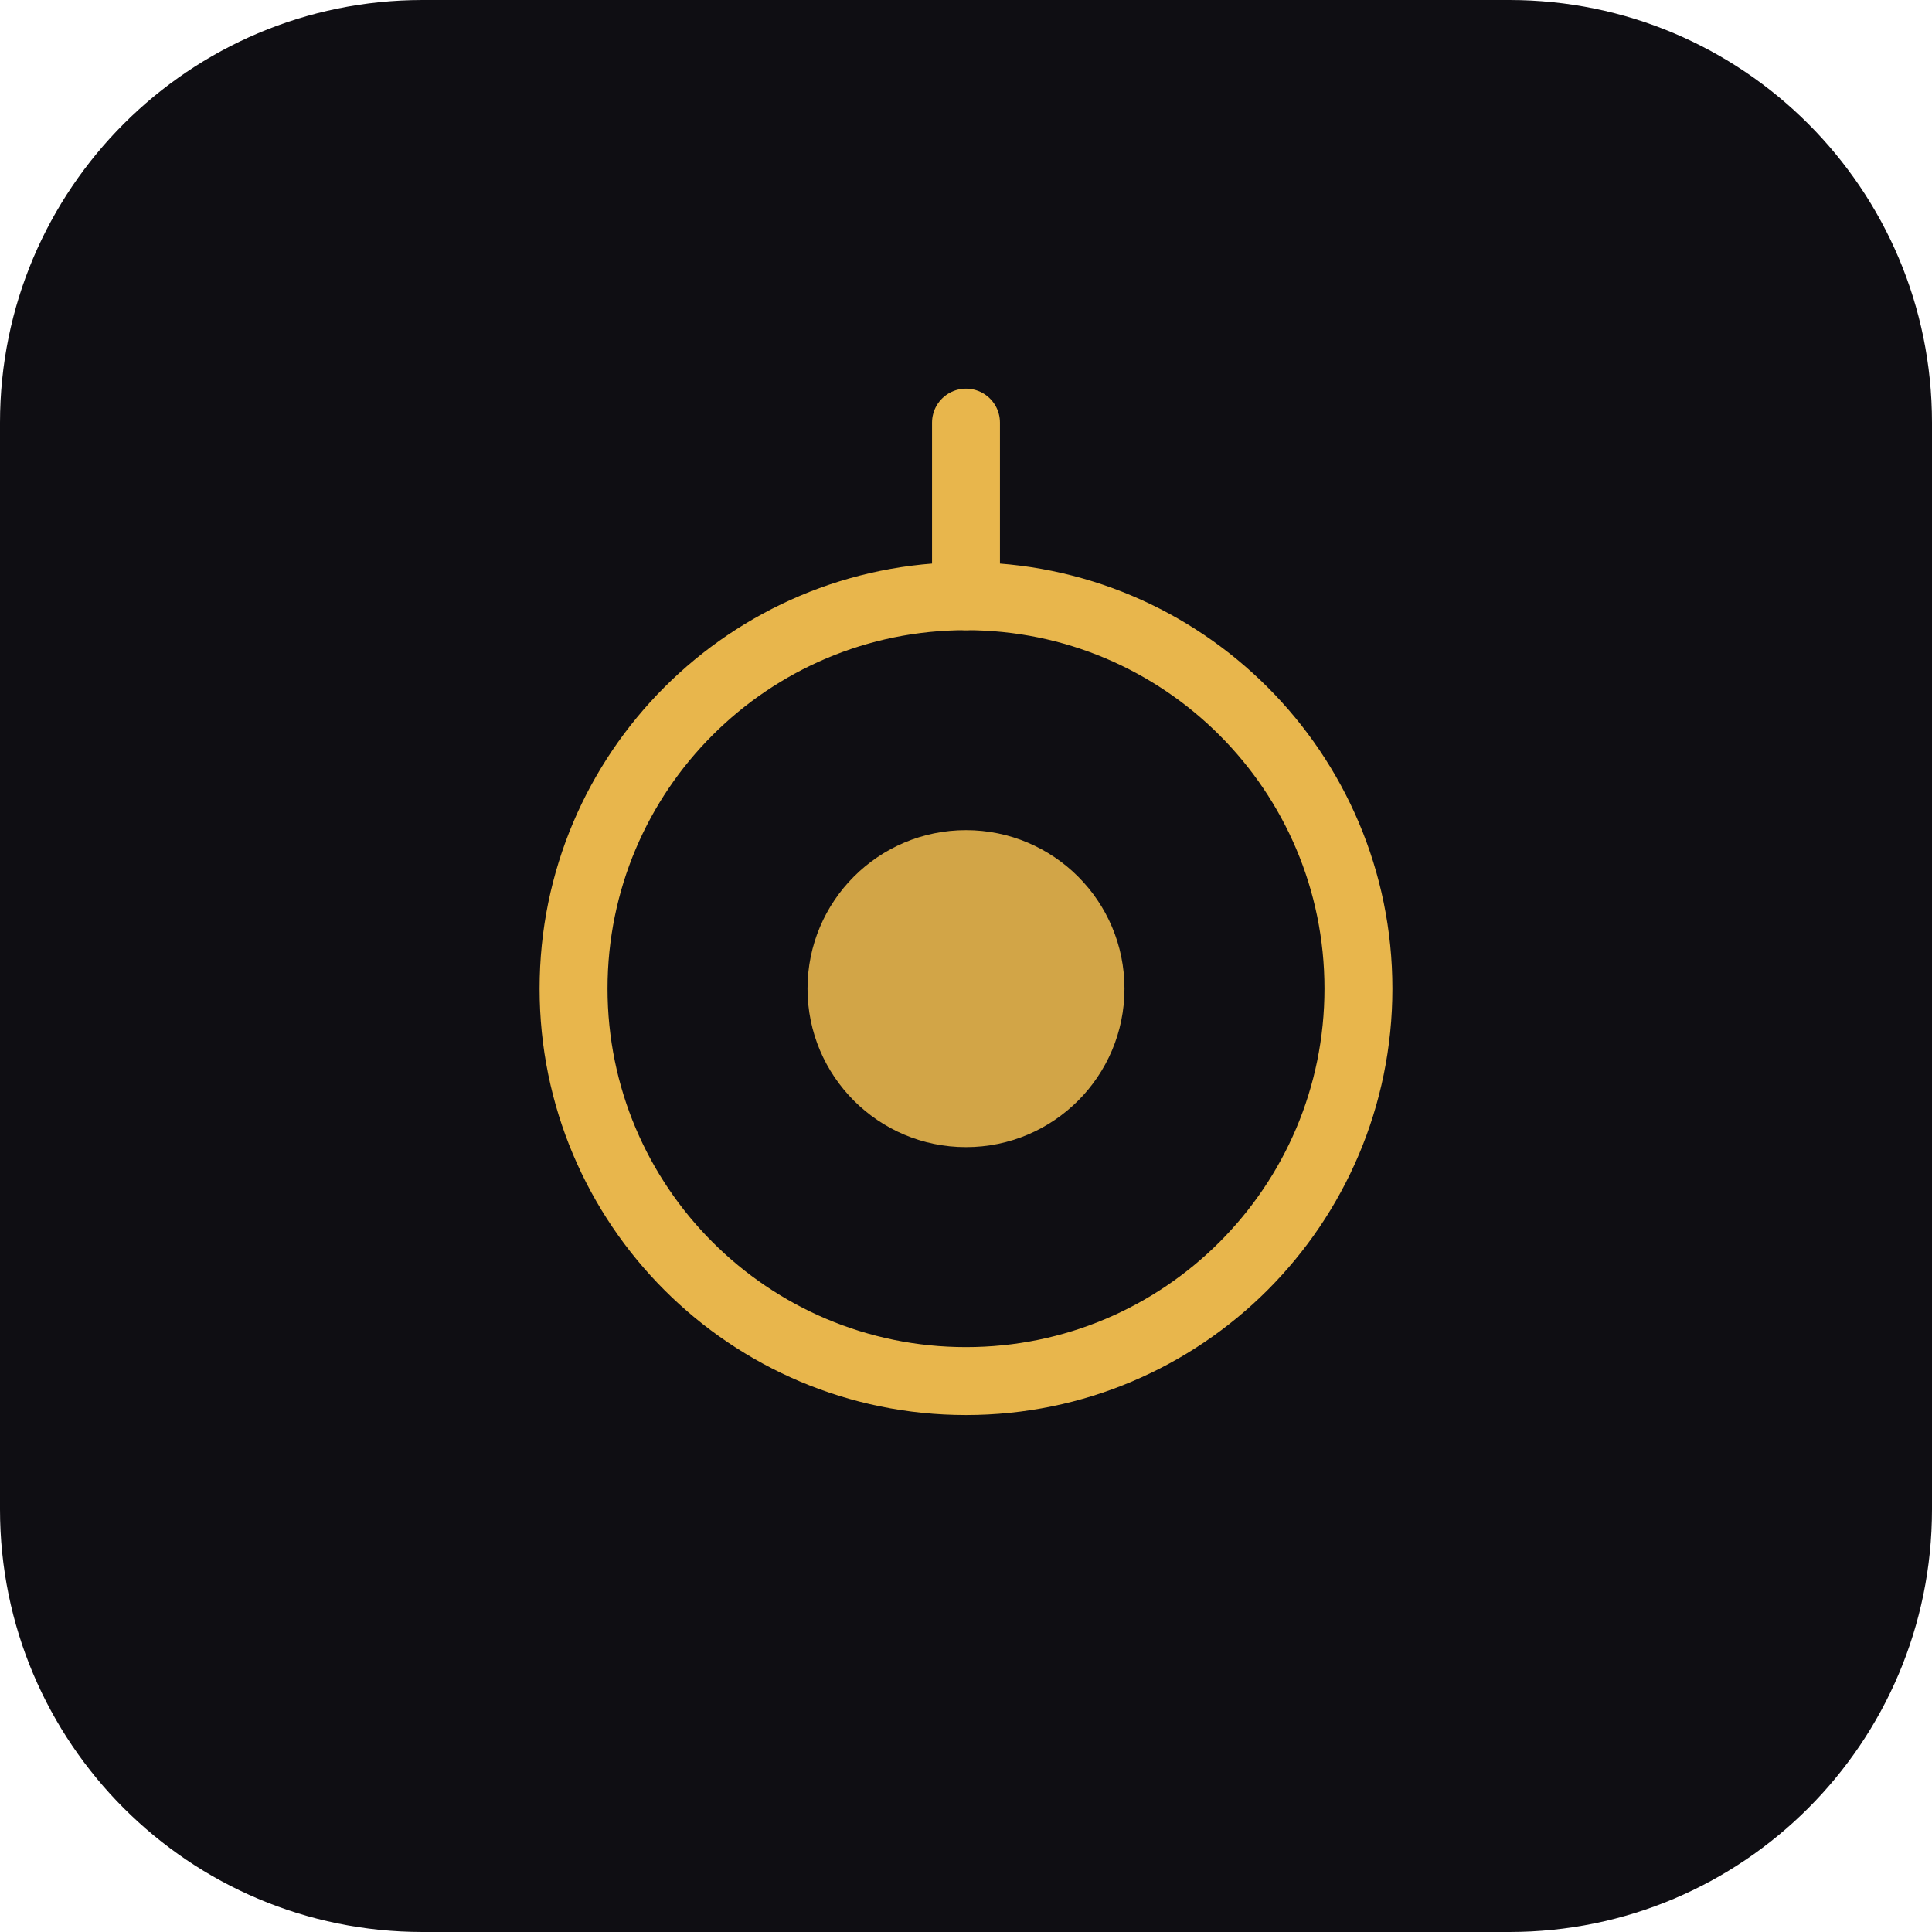
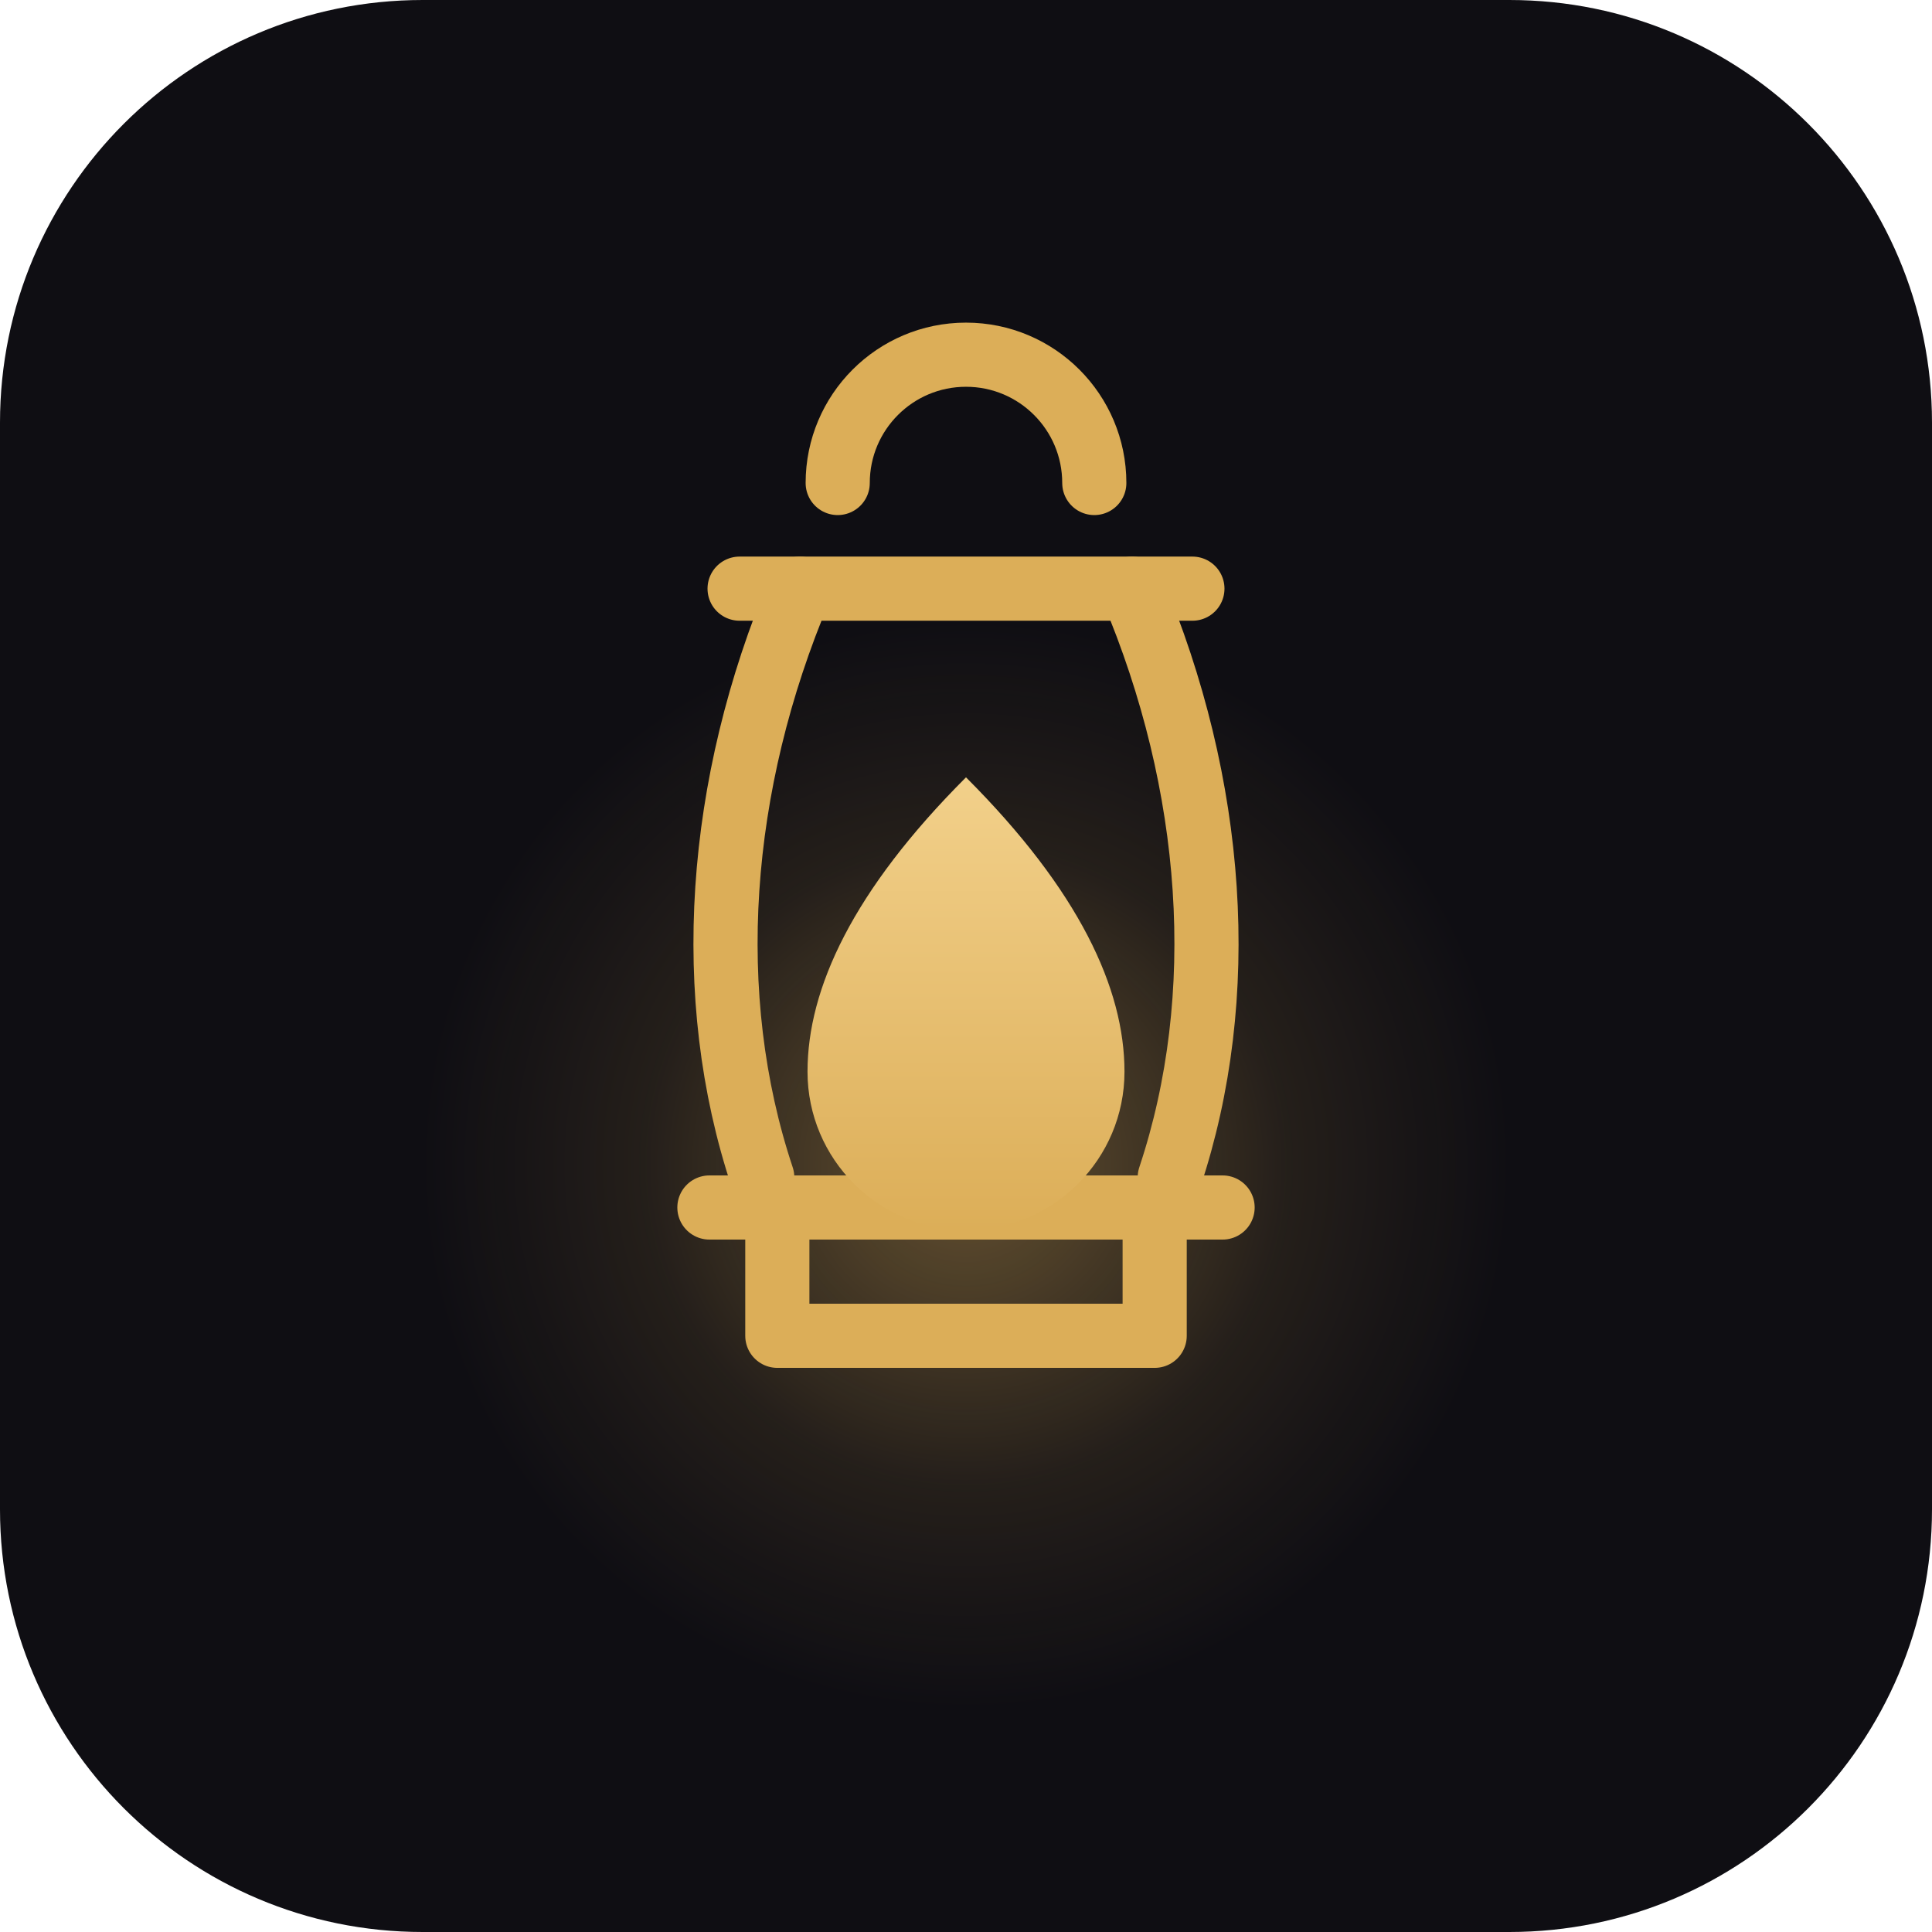
- <svg xmlns="http://www.w3.org/2000/svg" viewBox="0 0 512 512" width="512" height="512">
+ <svg xmlns="http://www.w3.org/2000/svg" viewBox="0 0 512 512" width="512" height="512" role="img" aria-label="Lantern">
+   <defs>
+     <radialGradient id="glow" cx="50%" cy="56%" r="42%">
+       <stop offset="0%" stop-color="#dcae58" stop-opacity="0.42" />
+       <stop offset="60%" stop-color="#dcae58" stop-opacity="0.10" />
+       <stop offset="100%" stop-color="#dcae58" stop-opacity="0" />
+     </radialGradient>
+     <linearGradient id="flame" x1="50%" y1="0%" x2="50%" y2="100%">
+       <stop offset="0%" stop-color="#f2d08a" />
+       <stop offset="100%" stop-color="#dcae58" />
+     </linearGradient>
+   </defs>
  <rect width="512" height="512" rx="112" fill="#0f0e13" />
-   <circle cx="256" cy="262" r="104" fill="none" stroke="#e8b64c" stroke-width="18" />
-   <path d="M256 158v-46" stroke="#e8b64c" stroke-width="18" stroke-linecap="round" />
-   <circle cx="256" cy="262" r="42" fill="#e8b64c" opacity="0.9" />
+   <circle cx="256" cy="288" r="170" fill="url(#glow)" />
+   <g fill="none" stroke="#dcae58" stroke-width="17" stroke-linecap="round" stroke-linejoin="round">
+     <path d="M222 128a34 34 0 0 1 68 0" />
+     <path d="M196 156h120" />
+     <path d="M212 156c-22 52-26 108-10 156M300 156c22 52 26 108 10 156" />
+     <path d="M188 320h136" />
+     <path d="M206 320v34h100v-34" />
+   </g>
+   <path d="M256 206c30 30 42 56 42 78a42 42 0 0 1-84 0c0-22 12-48 42-78z" fill="url(#flame)" />
</svg>
